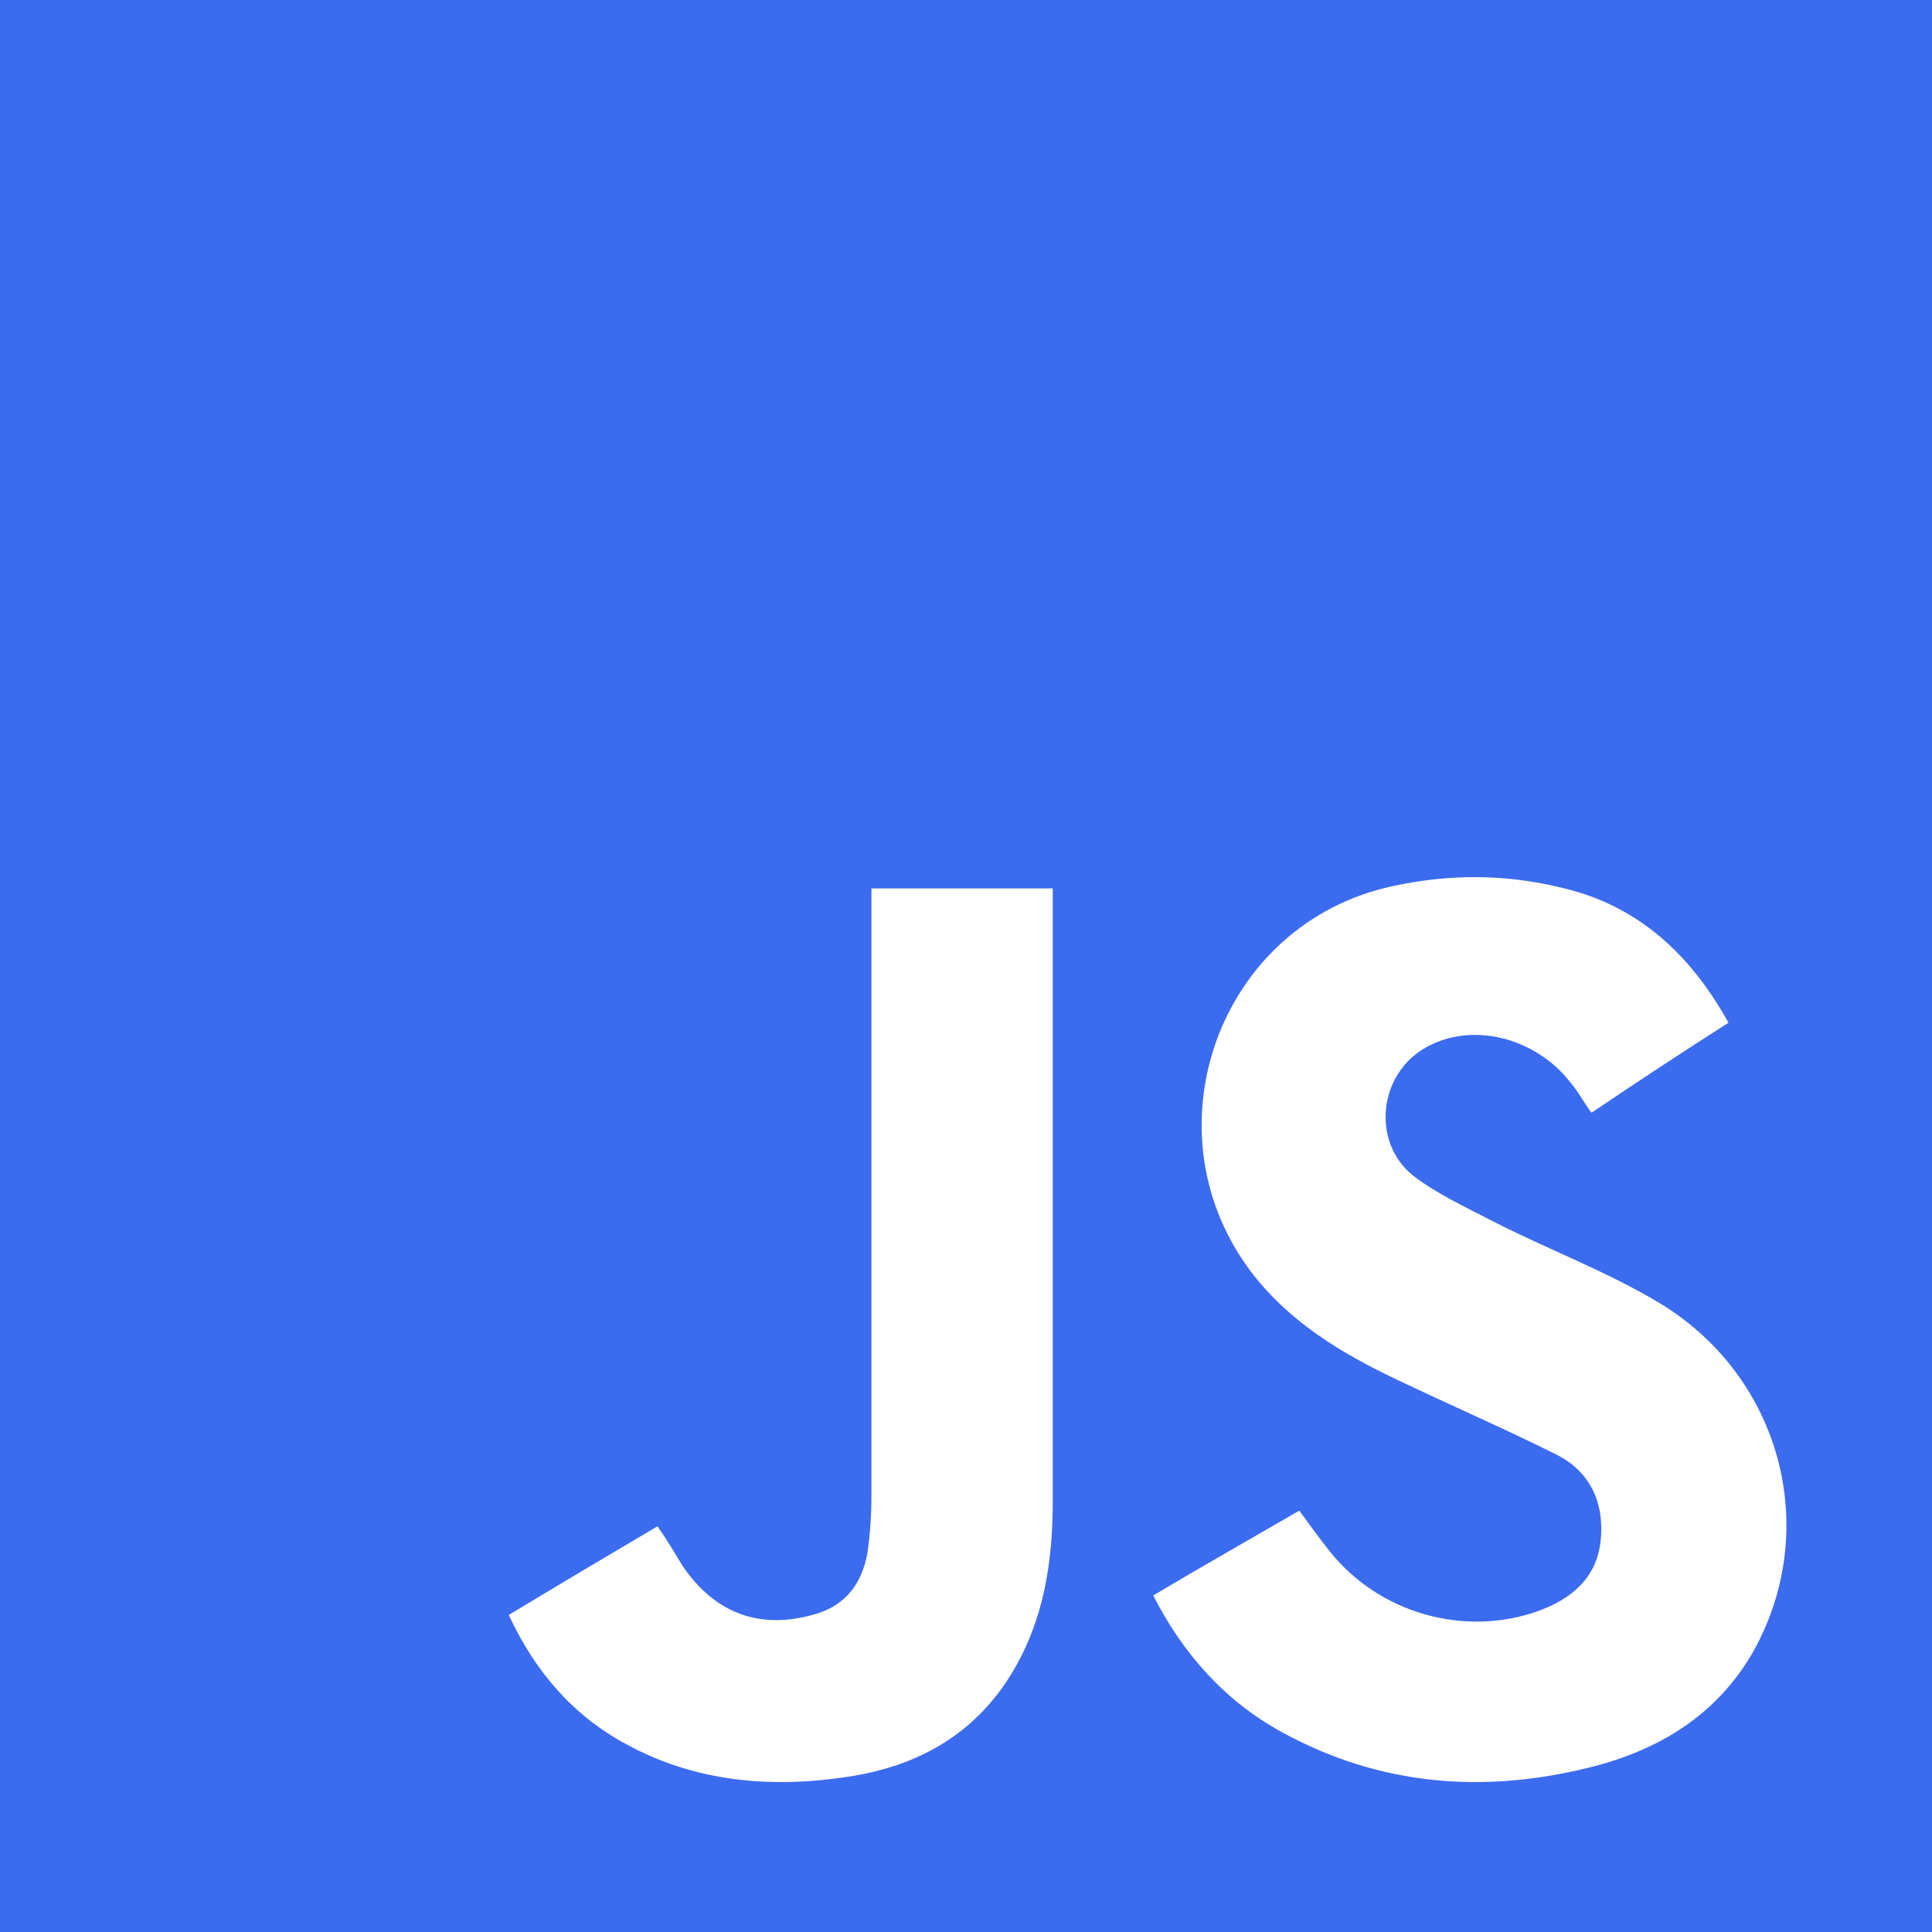
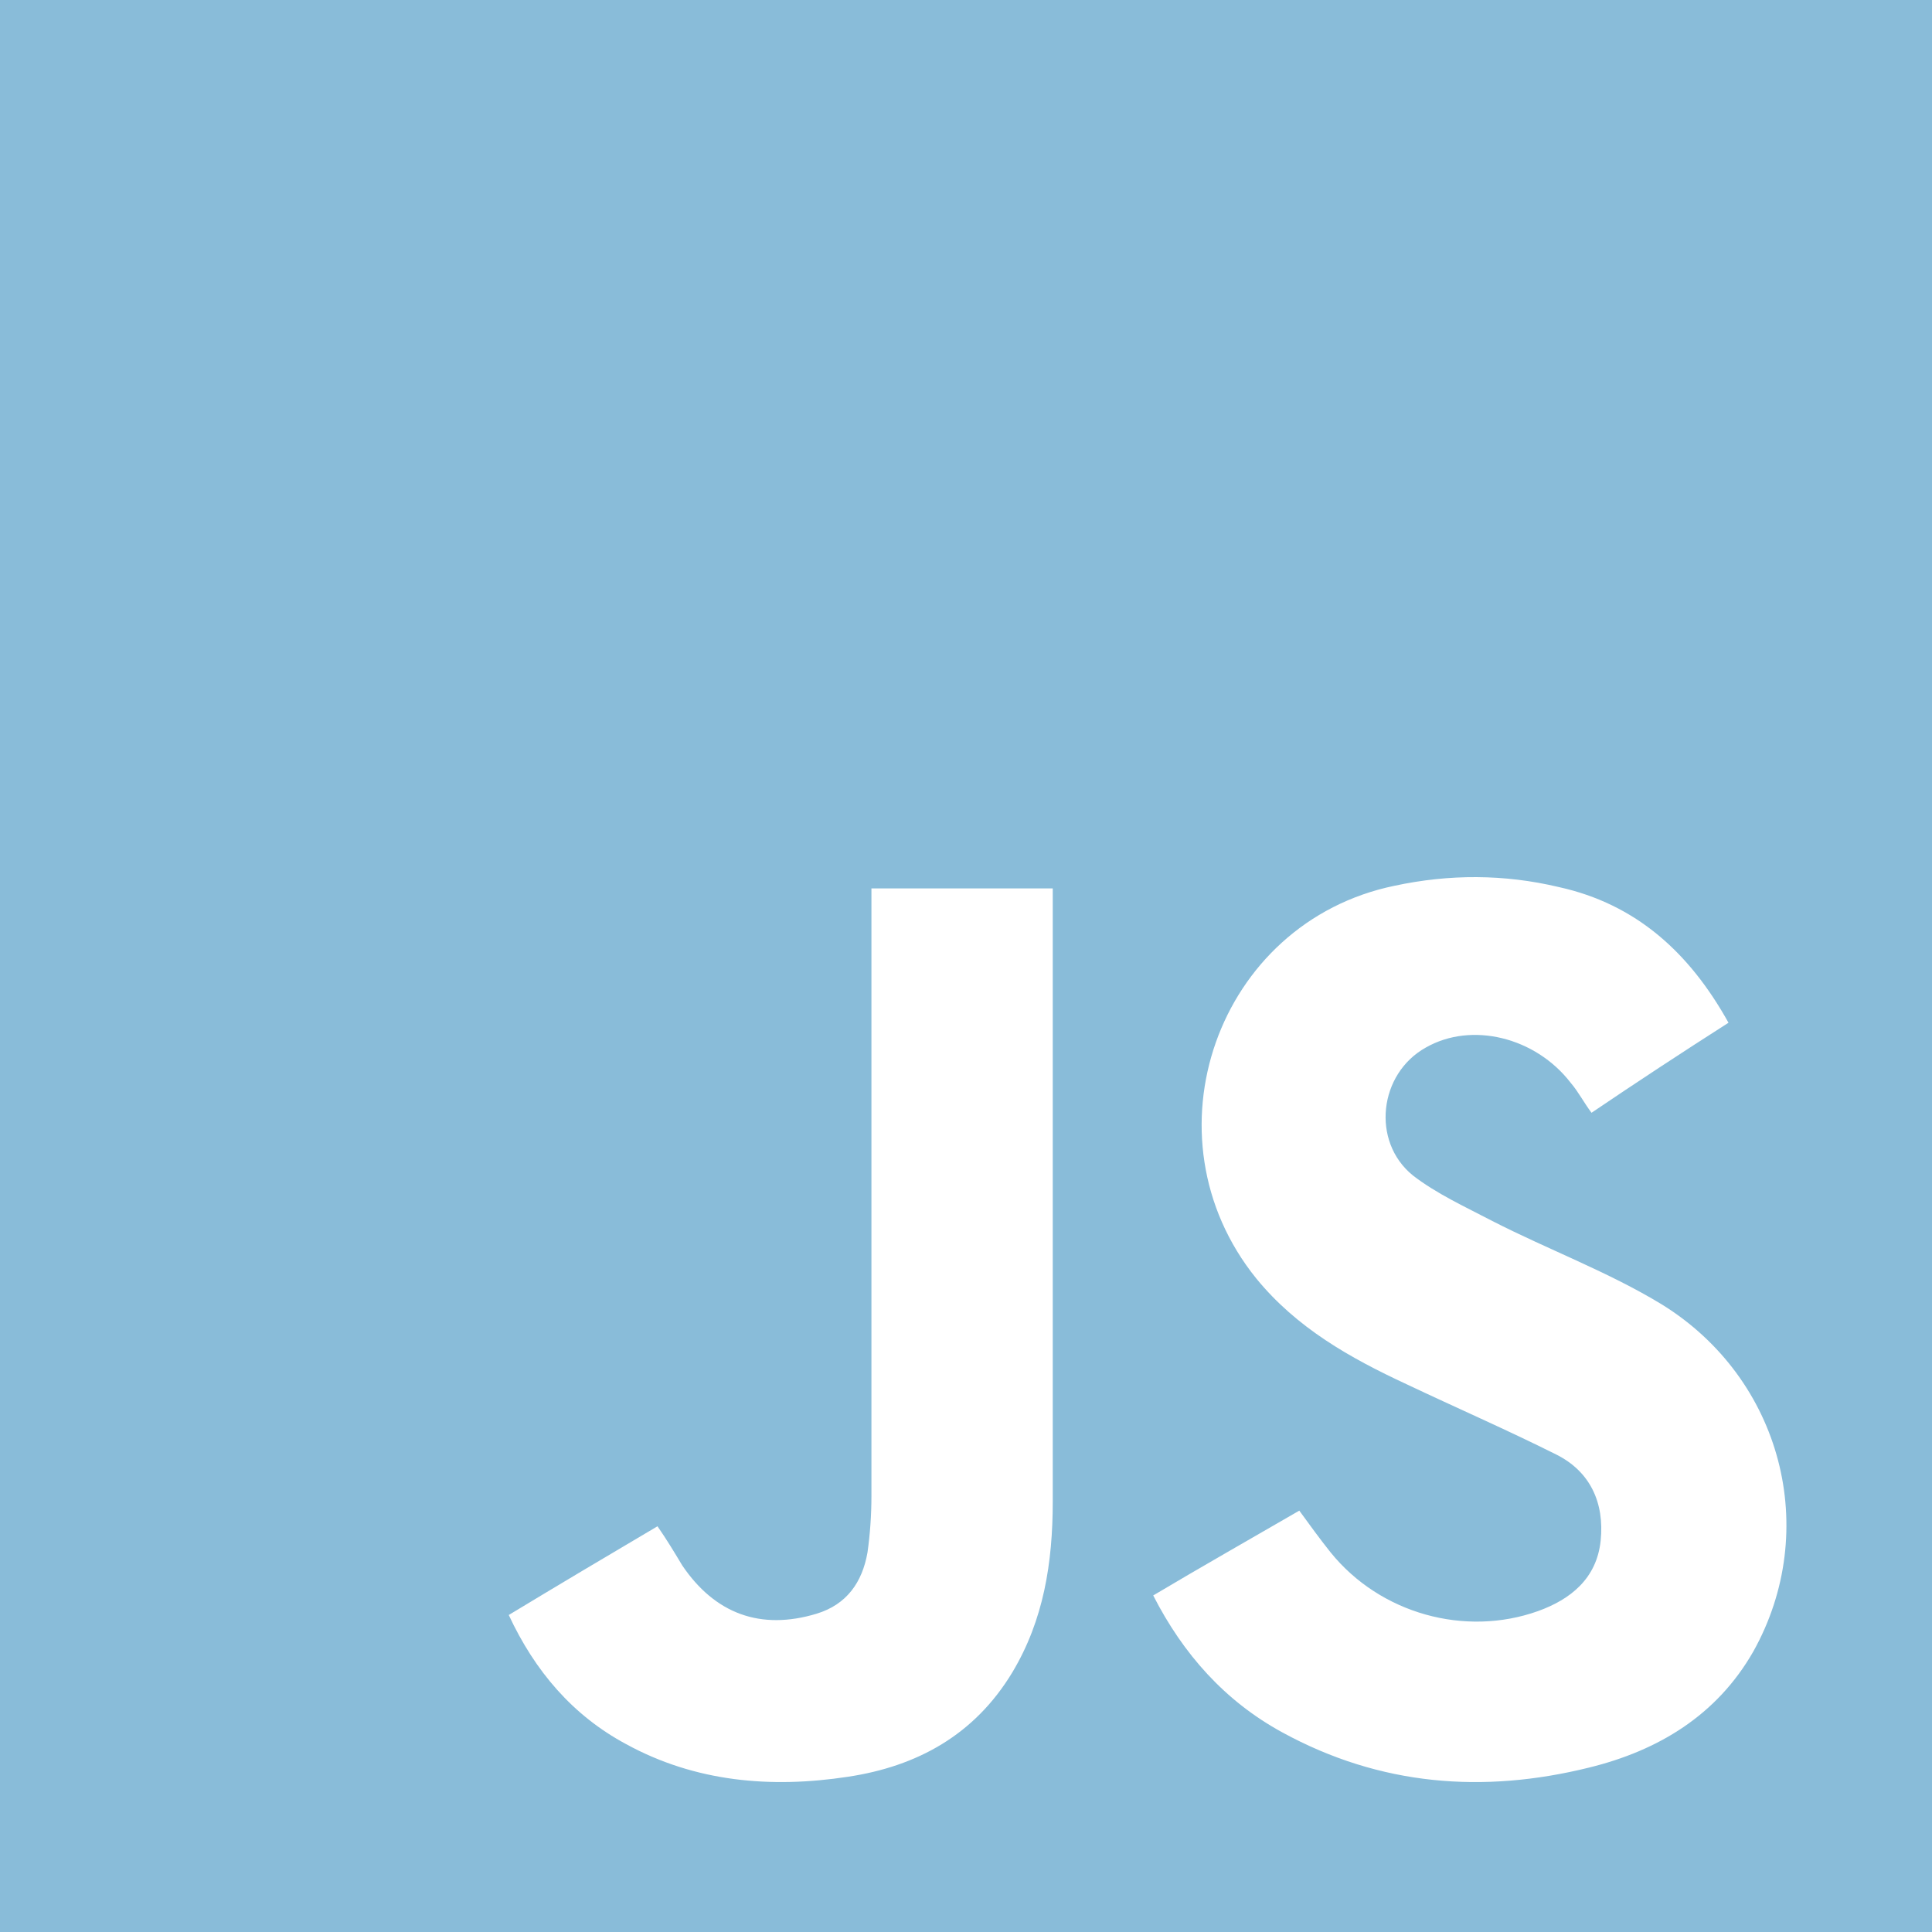
<svg xmlns="http://www.w3.org/2000/svg" width="60" height="60" viewBox="0 0 60 60" fill="none">
-   <path d="M0 0C20.014 0 39.986 0 60 0C60 20.014 60 40.027 60 60C40.027 60 20.014 60 0 60C0 39.946 0 19.973 0 0ZM53.68 31.762C52.465 29.575 50.803 28.076 48.413 27.549C46.712 27.144 45.01 27.144 43.309 27.508C37.799 28.643 35.449 35.287 39.014 39.703C40.27 41.242 41.931 42.174 43.673 42.984C45.213 43.714 46.793 44.402 48.332 45.172C49.386 45.699 49.831 46.671 49.71 47.846C49.588 49.021 48.778 49.669 47.765 50.034C45.496 50.844 42.863 50.115 41.323 48.211C40.999 47.806 40.675 47.36 40.351 46.914C38.812 47.806 37.313 48.656 35.814 49.548C36.745 51.371 38.042 52.829 39.824 53.801C42.863 55.462 46.063 55.706 49.345 54.895C51.492 54.369 53.315 53.275 54.45 51.29C56.556 47.522 55.341 42.822 51.614 40.513C49.953 39.5 48.089 38.812 46.347 37.92C45.496 37.475 44.605 37.069 43.876 36.502C42.579 35.449 42.822 33.342 44.281 32.532C45.699 31.722 47.684 32.208 48.778 33.626C49.021 33.91 49.183 34.234 49.426 34.558C50.803 33.626 52.221 32.694 53.68 31.762ZM15.8 50.155C16.61 51.897 17.785 53.275 19.446 54.166C21.593 55.341 23.943 55.544 26.334 55.179C28.481 54.855 30.263 53.883 31.438 51.938C32.41 50.317 32.694 48.535 32.694 46.631C32.694 40.473 32.694 34.315 32.694 28.157C32.694 27.995 32.694 27.792 32.694 27.59C30.79 27.59 28.967 27.59 27.063 27.59C27.063 27.832 27.063 28.035 27.063 28.278C27.063 34.355 27.063 40.392 27.063 46.469C27.063 47.036 27.022 47.644 26.941 48.211C26.779 49.142 26.293 49.831 25.361 50.115C23.619 50.642 22.201 50.115 21.188 48.616C20.945 48.211 20.702 47.806 20.419 47.4C18.839 48.332 17.34 49.224 15.8 50.155Z" fill="#3B6BEE" />
+   <path d="M0 0C20.014 0 39.986 0 60 0C60 20.014 60 40.027 60 60C40.027 60 20.014 60 0 60C0 39.946 0 19.973 0 0ZM53.68 31.762C52.465 29.575 50.803 28.076 48.413 27.549C46.712 27.144 45.01 27.144 43.309 27.508C37.799 28.643 35.449 35.287 39.014 39.703C40.27 41.242 41.931 42.174 43.673 42.984C45.213 43.714 46.793 44.402 48.332 45.172C49.386 45.699 49.831 46.671 49.71 47.846C49.588 49.021 48.778 49.669 47.765 50.034C45.496 50.844 42.863 50.115 41.323 48.211C40.999 47.806 40.675 47.36 40.351 46.914C38.812 47.806 37.313 48.656 35.814 49.548C36.745 51.371 38.042 52.829 39.824 53.801C42.863 55.462 46.063 55.706 49.345 54.895C51.492 54.369 53.315 53.275 54.45 51.29C56.556 47.522 55.341 42.822 51.614 40.513C49.953 39.5 48.089 38.812 46.347 37.92C45.496 37.475 44.605 37.069 43.876 36.502C42.579 35.449 42.822 33.342 44.281 32.532C45.699 31.722 47.684 32.208 48.778 33.626C49.021 33.91 49.183 34.234 49.426 34.558C50.803 33.626 52.221 32.694 53.68 31.762ZM15.8 50.155C16.61 51.897 17.785 53.275 19.446 54.166C21.593 55.341 23.943 55.544 26.334 55.179C28.481 54.855 30.263 53.883 31.438 51.938C32.41 50.317 32.694 48.535 32.694 46.631C32.694 40.473 32.694 34.315 32.694 28.157C32.694 27.995 32.694 27.792 32.694 27.59C30.79 27.59 28.967 27.59 27.063 27.59C27.063 27.832 27.063 28.035 27.063 28.278C27.063 34.355 27.063 40.392 27.063 46.469C27.063 47.036 27.022 47.644 26.941 48.211C26.779 49.142 26.293 49.831 25.361 50.115C23.619 50.642 22.201 50.115 21.188 48.616C20.945 48.211 20.702 47.806 20.419 47.4C18.839 48.332 17.34 49.224 15.8 50.155Z" fill="#89BCD9" />
</svg>
